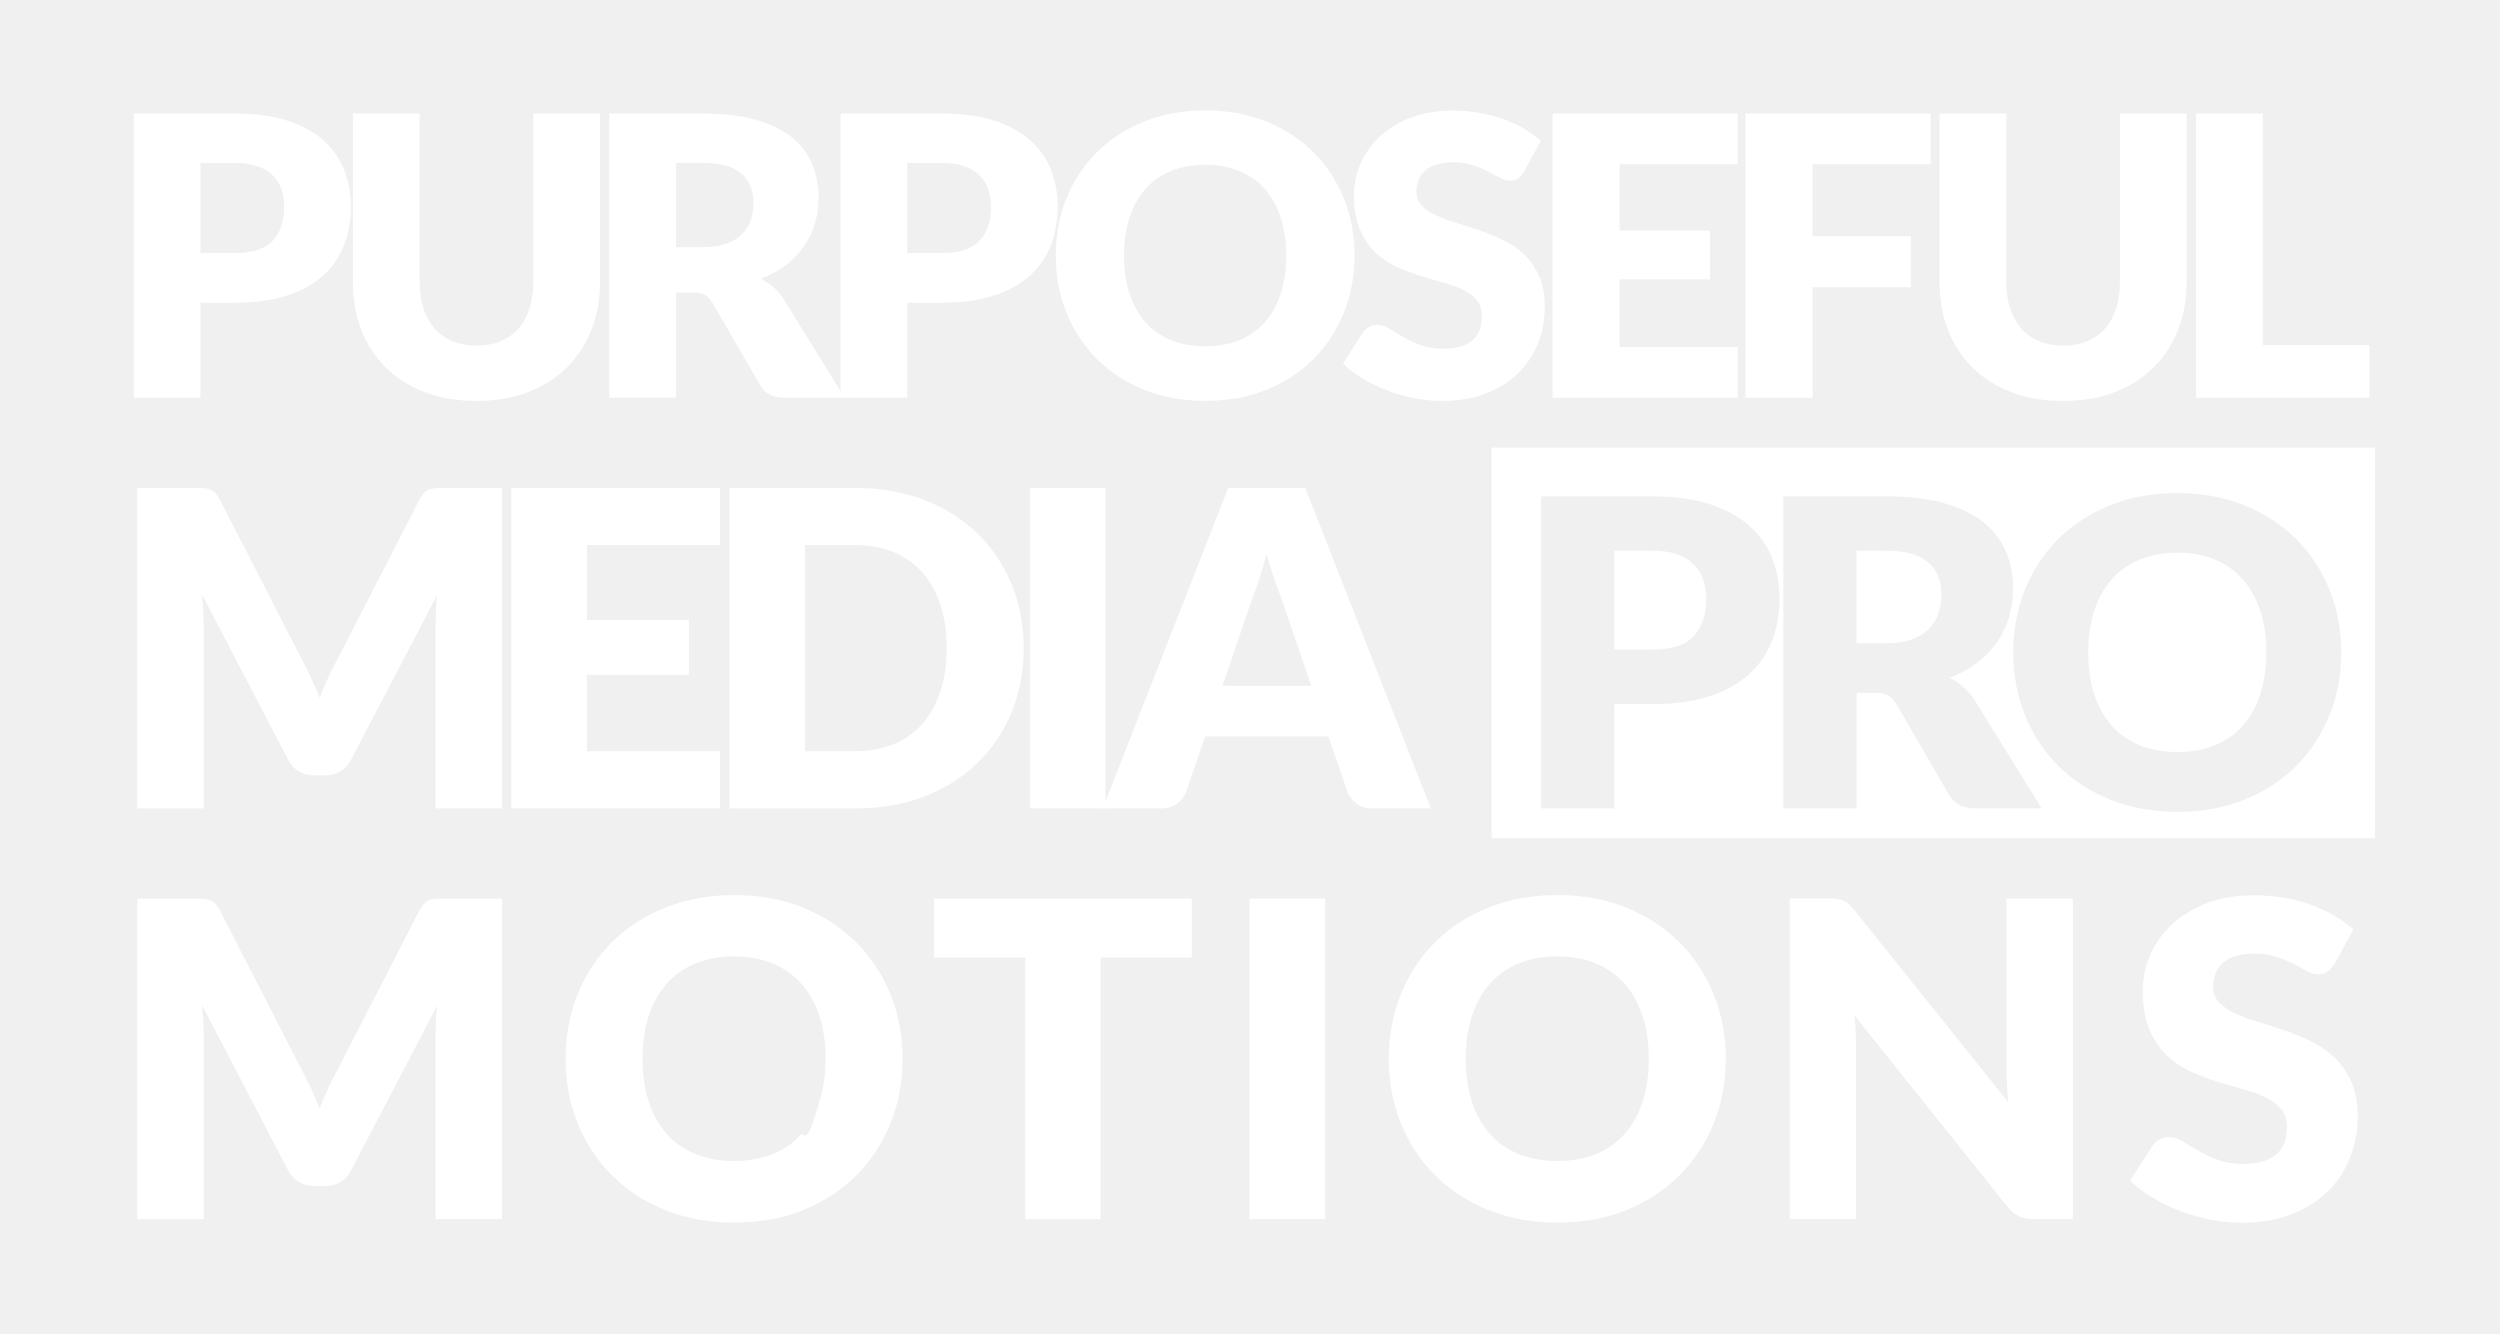
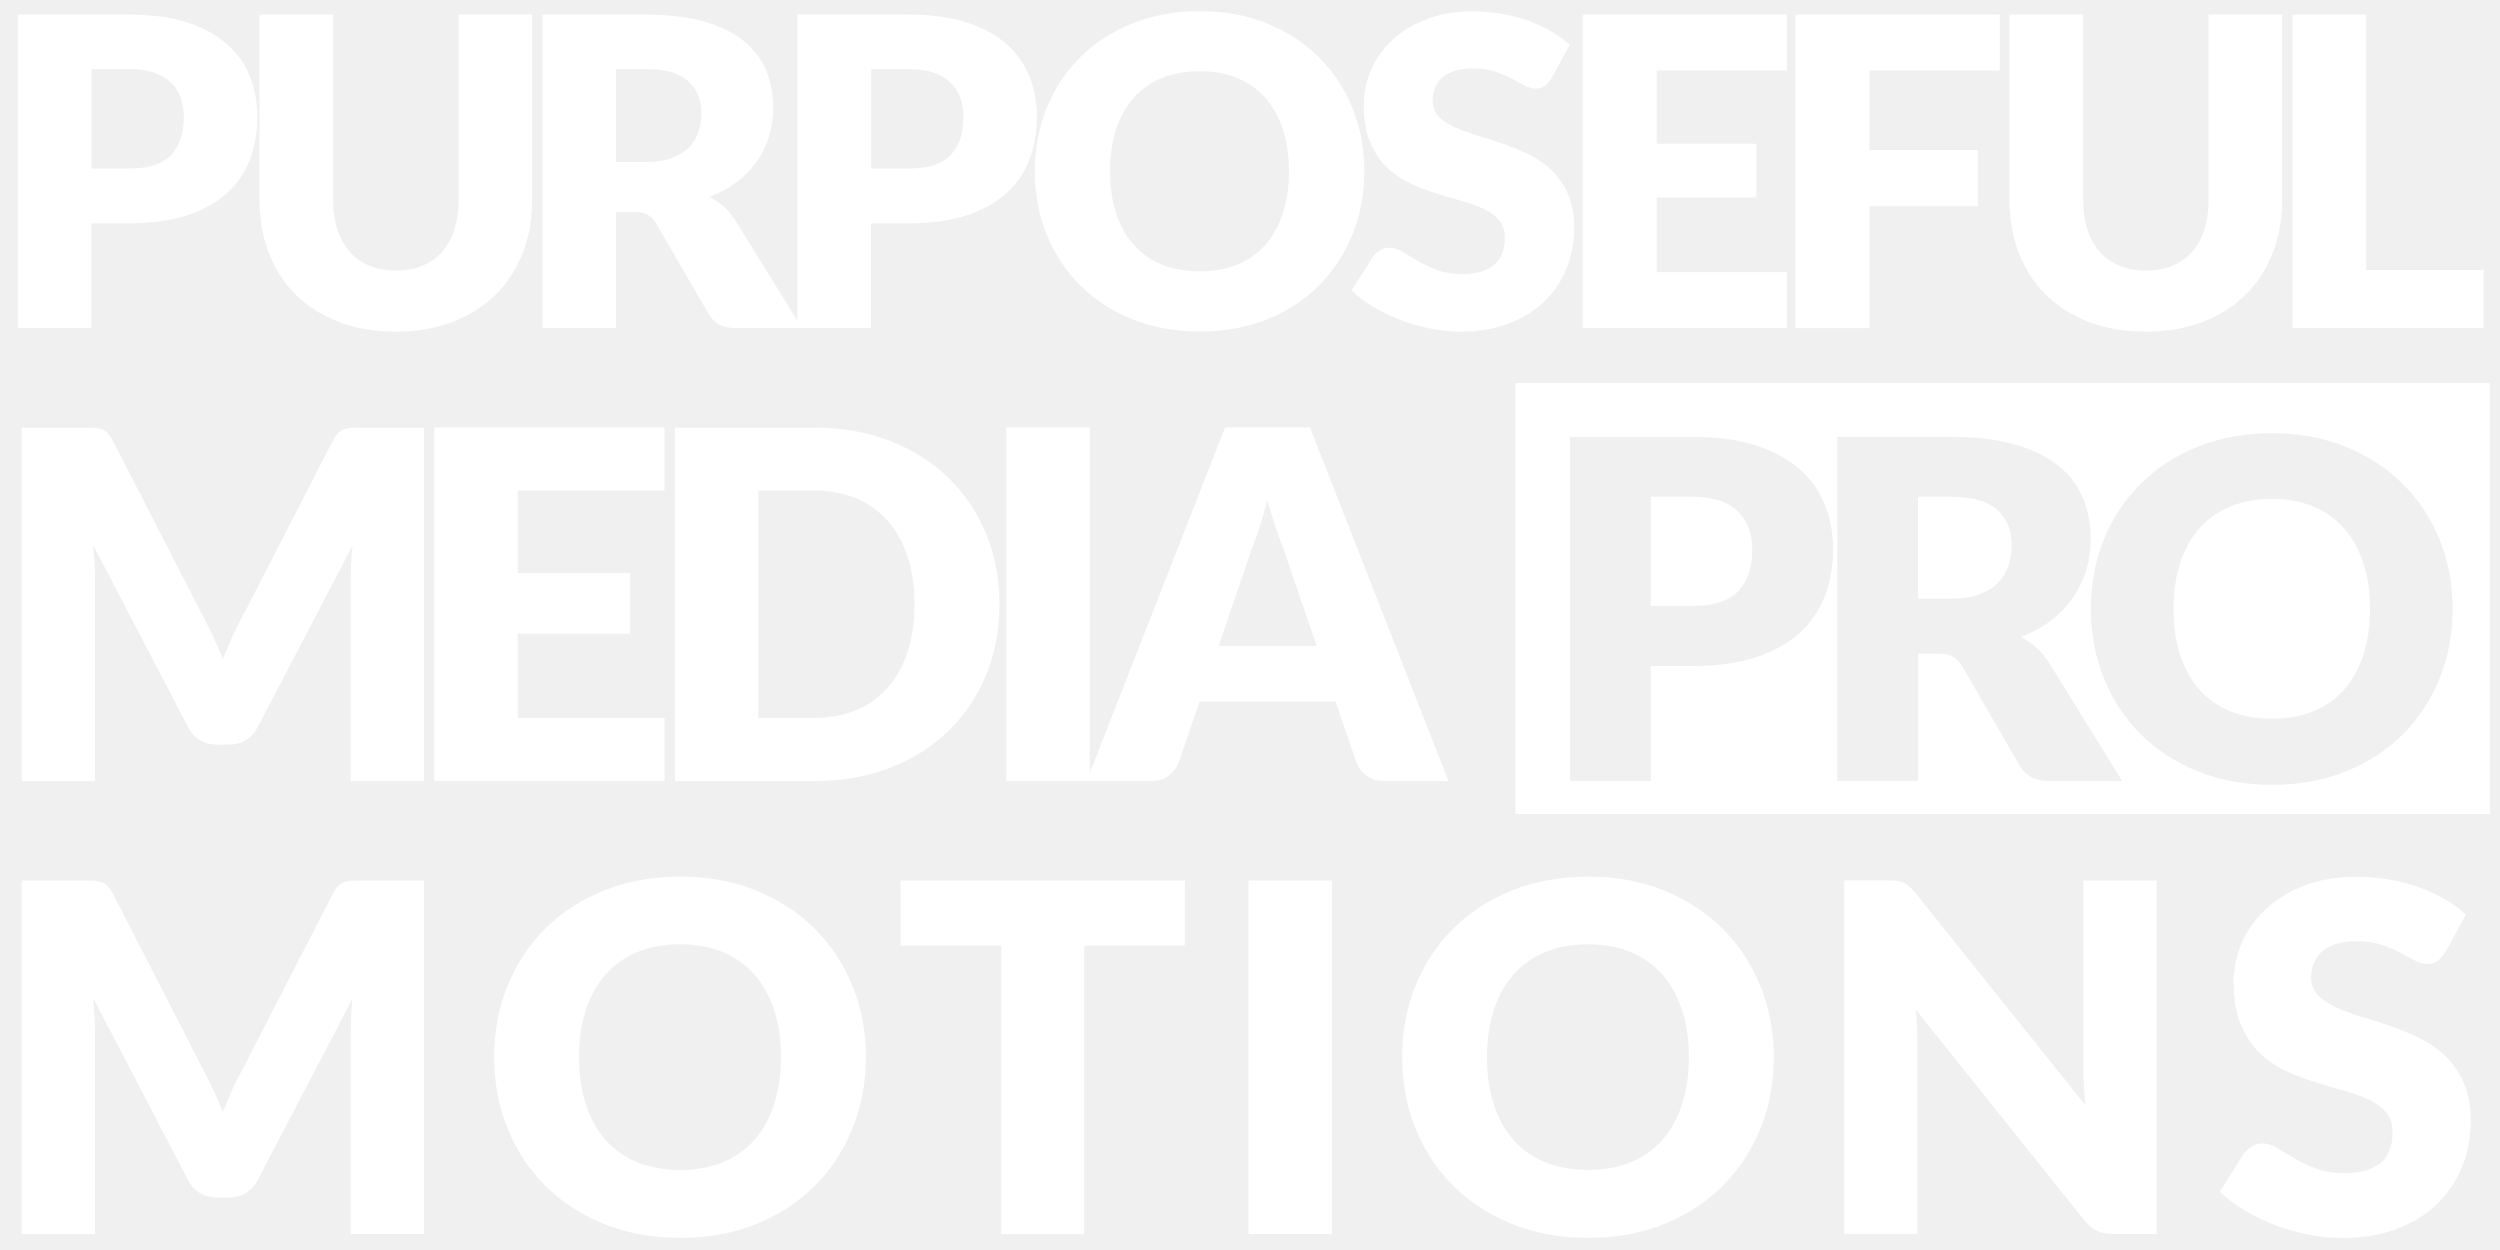
- <svg xmlns="http://www.w3.org/2000/svg" id="Submark_White" width="375" height="200" viewBox="0 0 375 200">
-   <path d="M35.28,17.03c3.04,0,5.65.36,7.83,1.07,2.18.71,3.98,1.69,5.39,2.94,1.41,1.25,2.45,2.72,3.12,4.42.67,1.7,1.01,3.53,1.01,5.5,0,2.13-.35,4.08-1.04,5.85-.69,1.78-1.75,3.3-3.17,4.56-1.42,1.27-3.22,2.26-5.4,2.97-2.18.71-4.76,1.07-7.74,1.07h-5.21v14.25h-10.01V17.03h15.22ZM35.28,37.95c2.61,0,4.48-.61,5.63-1.84,1.14-1.23,1.72-2.95,1.72-5.15,0-.98-.15-1.86-.44-2.66-.3-.8-.75-1.49-1.35-2.06-.6-.58-1.36-1.02-2.28-1.33-.92-.31-2.01-.47-3.27-.47h-5.21v13.52h5.21Z" fill="#fff" />
-   <path d="M71.46,51.85c1.34,0,2.54-.22,3.6-.66,1.06-.44,1.95-1.07,2.68-1.89.73-.82,1.29-1.82,1.67-3,.38-1.18.58-2.52.58-4.02v-25.25h10.01v25.25c0,2.61-.43,5.01-1.29,7.2-.86,2.19-2.09,4.07-3.69,5.65-1.6,1.58-3.54,2.81-5.83,3.69-2.29.88-4.87,1.32-7.73,1.32s-5.47-.44-7.76-1.32c-2.29-.88-4.23-2.11-5.83-3.69-1.6-1.58-2.82-3.46-3.67-5.65-.85-2.18-1.27-4.58-1.27-7.2v-25.25h10.01v25.22c0,1.5.19,2.84.58,4.02.39,1.18.94,2.18,1.67,3.01.73.83,1.62,1.46,2.68,1.9,1.06.44,2.25.66,3.6.66Z" fill="#fff" />
-   <path d="M126.7,59.66h-9.06c-1.68,0-2.88-.62-3.61-1.87l-7.17-12.38c-.34-.53-.71-.91-1.12-1.16-.41-.24-1.01-.37-1.78-.37h-2.55v15.77h-10.01V17.03h14.03c3.12,0,5.78.32,7.98.95,2.2.63,4,1.52,5.39,2.65s2.4,2.47,3.03,4.01c.63,1.54.95,3.22.95,5.03,0,1.39-.19,2.69-.56,3.92-.38,1.23-.93,2.37-1.66,3.41-.73,1.04-1.63,1.98-2.71,2.79-1.08.82-2.31,1.49-3.72,2.02.65.33,1.26.75,1.84,1.24.57.5,1.09,1.09,1.54,1.77l9.18,14.83ZM105.45,37.07c1.36,0,2.52-.17,3.48-.51.96-.34,1.74-.81,2.35-1.42.61-.6,1.06-1.31,1.33-2.12.28-.81.41-1.68.41-2.62,0-1.87-.62-3.34-1.85-4.39-1.23-1.05-3.14-1.58-5.73-1.58h-4.03v12.64h4.03Z" fill="#fff" />
-   <path d="M141.3,17.03c3.04,0,5.65.36,7.83,1.07,2.18.71,3.98,1.69,5.39,2.94,1.41,1.25,2.45,2.72,3.12,4.42.67,1.7,1.01,3.53,1.01,5.5,0,2.13-.35,4.08-1.04,5.85-.69,1.78-1.75,3.3-3.17,4.56-1.42,1.27-3.22,2.26-5.4,2.97-2.18.71-4.76,1.07-7.74,1.07h-5.21v14.25h-10.01V17.03h15.22ZM141.3,37.95c2.61,0,4.48-.61,5.63-1.84,1.14-1.23,1.72-2.95,1.72-5.15,0-.98-.15-1.86-.44-2.66-.3-.8-.75-1.49-1.35-2.06-.6-.58-1.36-1.02-2.28-1.33-.92-.31-2.01-.47-3.27-.47h-5.21v13.52h5.21Z" fill="#fff" />
-   <path d="M203.18,38.33c0,3.08-.54,5.95-1.61,8.6-1.08,2.65-2.59,4.96-4.54,6.92-1.95,1.96-4.31,3.5-7.06,4.61-2.75,1.11-5.81,1.67-9.16,1.67s-6.42-.56-9.18-1.67c-2.76-1.11-5.13-2.65-7.09-4.61-1.96-1.96-3.48-4.27-4.56-6.92-1.08-2.65-1.61-5.52-1.61-8.6s.54-5.95,1.61-8.6c1.08-2.65,2.6-4.95,4.56-6.91,1.96-1.95,4.33-3.48,7.09-4.59,2.76-1.11,5.82-1.67,9.18-1.67s6.41.56,9.16,1.68c2.75,1.12,5.11,2.66,7.06,4.61,1.95,1.95,3.47,4.25,4.54,6.91,1.08,2.65,1.61,5.51,1.61,8.57ZM192.93,38.33c0-2.11-.28-4-.83-5.69-.55-1.69-1.35-3.12-2.38-4.29-1.04-1.17-2.3-2.07-3.8-2.69-1.5-.62-3.21-.94-5.12-.94s-3.66.31-5.17.94c-1.51.62-2.78,1.52-3.82,2.69-1.04,1.17-1.83,2.6-2.38,4.29-.55,1.69-.83,3.58-.83,5.69s.28,4.03.83,5.72c.55,1.69,1.35,3.12,2.38,4.29,1.04,1.17,2.31,2.06,3.82,2.68,1.51.61,3.23.92,5.17.92s3.62-.31,5.12-.92c1.5-.61,2.77-1.51,3.8-2.68,1.04-1.17,1.83-2.6,2.38-4.29.55-1.69.83-3.59.83-5.72Z" fill="#fff" />
-   <path d="M228.64,25.69c-.3.47-.61.82-.93,1.05s-.75.35-1.26.35c-.45,0-.94-.14-1.47-.42-.52-.28-1.12-.6-1.78-.95-.66-.35-1.42-.67-2.27-.95-.85-.28-1.82-.42-2.9-.42-1.88,0-3.27.4-4.19,1.19-.92.79-1.38,1.86-1.38,3.2,0,.86.28,1.57.83,2.14.55.57,1.28,1.05,2.18,1.46.9.41,1.92.79,3.08,1.13,1.15.34,2.33.72,3.54,1.14,1.2.42,2.38.91,3.54,1.48,1.15.57,2.18,1.29,3.08,2.17.9.88,1.62,1.95,2.18,3.2.55,1.26.83,2.77.83,4.55,0,1.97-.35,3.81-1.04,5.53-.69,1.72-1.69,3.21-3.01,4.49-1.31,1.28-2.93,2.28-4.86,3.01-1.92.73-4.11,1.1-6.56,1.1-1.34,0-2.71-.14-4.1-.41s-2.74-.66-4.04-1.16c-1.3-.5-2.53-1.09-3.67-1.77-1.15-.68-2.14-1.44-2.99-2.28l2.96-4.62c.24-.33.55-.61.93-.83.38-.22.8-.34,1.26-.34.59,0,1.19.19,1.79.56.6.37,1.28.78,2.04,1.23.76.45,1.63.86,2.62,1.23.99.37,2.15.56,3.49.56,1.82,0,3.23-.4,4.23-1.19s1.51-2.04,1.51-3.76c0-1-.28-1.8-.83-2.43-.55-.62-1.28-1.14-2.18-1.55-.9-.41-1.92-.77-3.06-1.08-1.14-.31-2.32-.66-3.52-1.04-1.2-.38-2.38-.85-3.52-1.4-1.15-.56-2.17-1.29-3.06-2.19-.9-.91-1.62-2.04-2.18-3.39-.55-1.36-.83-3.03-.83-5.02,0-1.6.33-3.16.98-4.68s1.61-2.88,2.87-4.07c1.26-1.19,2.81-2.14,4.65-2.85,1.84-.71,3.94-1.07,6.31-1.07,1.32,0,2.61.1,3.86.31,1.25.21,2.44.51,3.57.91,1.12.4,2.18.88,3.15,1.43.98.56,1.85,1.19,2.62,1.89l-2.49,4.59Z" fill="#fff" />
-   <path d="M242.94,24.64v9.95h13.56v7.31h-13.56v10.15h17.71v7.61h-27.77V17.03h27.77v7.61h-17.71Z" fill="#fff" />
-   <path d="M271.89,24.64v10.8h14.74v7.64h-14.74v16.59h-10.07V17.03h27.77v7.61h-17.71Z" fill="#fff" />
-   <path d="M309.46,51.85c1.34,0,2.54-.22,3.6-.66,1.06-.44,1.95-1.07,2.68-1.89.73-.82,1.29-1.82,1.67-3,.38-1.18.58-2.52.58-4.02v-25.25h10.01v25.25c0,2.61-.43,5.01-1.29,7.2-.86,2.19-2.09,4.07-3.69,5.65-1.6,1.58-3.54,2.81-5.83,3.69-2.29.88-4.87,1.32-7.73,1.32s-5.47-.44-7.76-1.32c-2.29-.88-4.23-2.11-5.83-3.69-1.6-1.58-2.82-3.46-3.67-5.65-.85-2.18-1.27-4.58-1.27-7.2v-25.25h10.01v25.22c0,1.5.19,2.84.58,4.02.39,1.18.94,2.18,1.67,3.01.73.83,1.62,1.46,2.68,1.9,1.06.44,2.25.66,3.6.66Z" fill="#fff" />
-   <path d="M355.41,51.76v7.9h-26V17.03h10.01v34.73h15.99Z" fill="#fff" />
-   <path d="M75.29,73.18v48.08h-9.95v-27.65c0-.64.02-1.33.05-2.08.03-.75.09-1.51.18-2.28l-12.92,24.72c-.4.77-.94,1.35-1.62,1.75-.68.4-1.45.59-2.32.59h-1.54c-.87,0-1.64-.2-2.32-.59-.68-.4-1.22-.98-1.62-1.75l-12.92-24.78c.07.79.12,1.57.17,2.33.04.76.07,1.46.07,2.1v27.65h-9.95v-48.08h8.61c.49,0,.92.01,1.29.03.37.02.7.09.99.2.29.11.55.28.78.51.23.23.46.56.68.97l12.52,24.39c.45.84.87,1.71,1.29,2.61.41.9.81,1.83,1.19,2.77.38-.97.77-1.91,1.19-2.84.41-.92.85-1.8,1.32-2.64l12.49-24.29c.22-.42.45-.74.68-.97.23-.23.5-.4.78-.51.29-.11.62-.18.99-.2.37-.02.8-.03,1.29-.03h8.61Z" fill="#fff" />
-   <path d="M88.04,81.76v11.22h15.29v8.25h-15.29v11.45h19.97v8.58h-31.32v-48.08h31.32v8.58h-19.97Z" fill="#fff" />
-   <path d="M153.56,97.21c0,3.48-.61,6.68-1.82,9.62-1.21,2.94-2.92,5.48-5.13,7.62-2.2,2.15-4.86,3.82-7.96,5.02s-6.55,1.8-10.33,1.8h-18.9v-48.08h18.9c3.78,0,7.23.61,10.33,1.81,3.11,1.21,5.76,2.88,7.96,5.02,2.2,2.13,3.91,4.67,5.13,7.61,1.21,2.94,1.82,6.13,1.82,9.59ZM142,97.21c0-2.38-.31-4.52-.93-6.44-.62-1.91-1.52-3.54-2.69-4.87-1.17-1.33-2.6-2.35-4.29-3.07-1.69-.71-3.62-1.07-5.78-1.07h-7.55v30.92h7.55c2.16,0,4.08-.36,5.78-1.07,1.69-.71,3.12-1.74,4.29-3.07,1.17-1.33,2.06-2.95,2.69-4.87.62-1.91.93-4.07.93-6.47Z" fill="#fff" />
-   <path d="M165.84,121.26h-11.35v-48.08h11.35v48.08Z" fill="#fff" />
-   <path d="M214.63,121.26h-8.75c-.98,0-1.77-.23-2.37-.68-.6-.45-1.06-1.03-1.37-1.73l-2.87-8.38h-18.5l-2.87,8.38c-.25.62-.68,1.17-1.32,1.67-.63.5-1.42.74-2.35.74h-8.82l18.83-48.08h11.55l18.83,48.08ZM196.7,102.88l-4.51-13.17c-.33-.84-.69-1.82-1.07-2.95-.38-1.13-.76-2.36-1.14-3.68-.33,1.34-.69,2.59-1.07,3.73-.38,1.14-.73,2.13-1.07,2.97l-4.47,13.1h13.32Z" fill="#fff" />
-   <path d="M253.96,84.57c-.66-.63-1.5-1.12-2.5-1.46-1.01-.34-2.2-.51-3.59-.51h-5.72v14.84h5.72c2.86,0,4.92-.67,6.18-2.02,1.26-1.35,1.89-3.23,1.89-5.65,0-1.07-.16-2.04-.49-2.92-.32-.88-.82-1.63-1.48-2.26Z" fill="#fff" />
-   <path d="M289.19,84.33c-1.35-1.16-3.45-1.73-6.29-1.73h-4.42v13.88h4.42c1.5,0,2.77-.19,3.82-.56,1.05-.37,1.91-.89,2.58-1.56.67-.66,1.16-1.44,1.46-2.33.3-.89.46-1.85.46-2.88,0-2.06-.68-3.66-2.03-4.82Z" fill="#fff" />
-   <path d="M336.42,86.9c-1.14-1.29-2.53-2.27-4.18-2.96s-3.52-1.03-5.62-1.03-4.01.34-5.67,1.03c-1.66.69-3.06,1.67-4.19,2.96-1.14,1.28-2.01,2.85-2.62,4.71-.61,1.85-.91,3.93-.91,6.25s.3,4.43.91,6.28c.61,1.85,1.48,3.42,2.62,4.71,1.14,1.29,2.54,2.26,4.19,2.94,1.66.67,3.55,1.01,5.67,1.01s3.98-.34,5.62-1.01c1.65-.67,3.04-1.65,4.18-2.94,1.14-1.29,2.01-2.85,2.62-4.71.61-1.85.91-3.94.91-6.28s-.3-4.39-.91-6.25c-.61-1.85-1.48-3.42-2.62-4.71Z" fill="#fff" />
-   <path d="M223.74,67.14v58.6h132.52v-58.6h-132.52ZM265.78,96.18c-.76,1.95-1.92,3.62-3.48,5.01-1.56,1.39-3.54,2.48-5.93,3.26-2.39.78-5.23,1.17-8.5,1.17h-5.72v15.64h-10.99v-46.8h16.71c3.34,0,6.2.39,8.6,1.17,2.39.78,4.37,1.86,5.92,3.23,1.55,1.37,2.69,2.99,3.43,4.85.74,1.86,1.11,3.88,1.11,6.04,0,2.33-.38,4.48-1.14,6.42ZM296.3,121.26c-1.84,0-3.16-.69-3.97-2.06l-7.87-13.59c-.37-.58-.78-1-1.23-1.27s-1.1-.4-1.95-.4h-2.79v17.31h-10.99v-46.8h15.41c3.42,0,6.34.35,8.76,1.04,2.42.7,4.39,1.67,5.92,2.91,1.53,1.24,2.64,2.71,3.33,4.4.69,1.69,1.04,3.53,1.04,5.53,0,1.52-.21,2.96-.62,4.3-.41,1.35-1.02,2.6-1.82,3.74s-1.79,2.17-2.97,3.07c-1.18.9-2.54,1.64-4.08,2.22.71.36,1.39.82,2.01,1.37s1.19,1.19,1.69,1.94l10.08,16.29h-9.95ZM349.42,107.29c-1.18,2.91-2.84,5.44-4.99,7.6s-4.73,3.84-7.75,5.06-6.38,1.83-10.06,1.83-7.04-.61-10.08-1.83c-3.03-1.22-5.63-2.91-7.78-5.06-2.16-2.15-3.82-4.68-5-7.6-1.18-2.91-1.77-6.06-1.77-9.44s.59-6.53,1.77-9.44c1.18-2.91,2.85-5.44,5-7.58,2.16-2.14,4.75-3.82,7.78-5.04,3.03-1.22,6.39-1.83,10.08-1.83s7.04.62,10.06,1.85,5.61,2.92,7.75,5.06c2.15,2.14,3.81,4.67,4.99,7.58,1.18,2.91,1.77,6.05,1.77,9.41s-.59,6.53-1.77,9.44Z" fill="#fff" />
-   <path d="M75.29,134.78v48.08h-9.95v-27.65c0-.64.02-1.33.05-2.08.03-.75.09-1.51.18-2.28l-12.92,24.72c-.4.77-.94,1.35-1.62,1.75-.68.4-1.45.59-2.32.59h-1.54c-.87,0-1.64-.2-2.32-.59-.68-.4-1.22-.98-1.62-1.75l-12.92-24.78c.07.79.12,1.57.17,2.33.04.76.07,1.46.07,2.1v27.65h-9.95v-48.08h8.61c.49,0,.92.01,1.29.03.37.02.7.09.99.2.29.11.55.28.78.51.23.23.46.56.68.97l12.52,24.39c.45.84.87,1.71,1.29,2.61.41.9.81,1.83,1.19,2.77.38-.97.77-1.91,1.19-2.84.41-.92.85-1.8,1.32-2.64l12.49-24.29c.22-.42.45-.74.68-.97.23-.23.5-.4.78-.51.29-.11.62-.18.99-.2.37-.02.8-.03,1.29-.03h8.61Z" fill="#fff" />
-   <path d="M135.39,158.81c0,3.48-.61,6.71-1.82,9.7-1.21,2.99-2.92,5.59-5.13,7.8-2.2,2.21-4.86,3.94-7.96,5.2s-6.55,1.88-10.33,1.88-7.23-.63-10.35-1.88c-3.12-1.25-5.78-2.99-8-5.2-2.22-2.21-3.93-4.81-5.14-7.8-1.21-2.99-1.82-6.23-1.82-9.7s.61-6.71,1.82-9.7c1.21-2.99,2.93-5.59,5.14-7.79,2.21-2.2,4.88-3.93,8-5.18,3.12-1.25,6.57-1.88,10.35-1.88s7.23.63,10.33,1.9,5.76,3,7.96,5.2c2.2,2.2,3.91,4.8,5.13,7.79,1.21,2.99,1.82,6.22,1.82,9.67ZM123.84,158.81c0-2.38-.31-4.52-.94-6.42-.62-1.9-1.52-3.51-2.69-4.83-1.17-1.32-2.6-2.33-4.29-3.04-1.69-.7-3.62-1.06-5.78-1.06s-4.12.35-5.83,1.06c-1.7.7-3.14,1.72-4.31,3.04-1.17,1.32-2.06,2.93-2.69,4.83-.62,1.9-.93,4.04-.93,6.42s.31,4.55.93,6.45c.62,1.9,1.52,3.51,2.69,4.83,1.17,1.32,2.6,2.33,4.31,3.02s3.64,1.04,5.83,1.04,4.08-.35,5.78-1.04c1.69-.69,3.12-1.7,4.29-3.02,1.17,1.32,2.06-2.93,2.69-4.83.62-1.9.94-4.05.94-6.45Z" fill="#fff" />
-   <path d="M178.77,143.63h-13.69v39.24h-11.29v-39.24h-13.69v-8.84h38.67v8.84Z" fill="#fff" />
-   <path d="M198.77,182.86h-11.35v-48.08h11.35v48.08Z" fill="#fff" />
-   <path d="M258.87,158.81c0,3.48-.61,6.71-1.82,9.7-1.21,2.99-2.92,5.59-5.13,7.8-2.2,2.21-4.86,3.94-7.96,5.2s-6.55,1.88-10.33,1.88-7.23-.63-10.35-1.88c-3.12-1.25-5.78-2.99-8-5.2-2.22-2.21-3.93-4.81-5.14-7.8-1.21-2.99-1.82-6.23-1.82-9.7s.61-6.71,1.82-9.7c1.21-2.99,2.93-5.59,5.14-7.79,2.21-2.2,4.88-3.93,8-5.18,3.12-1.25,6.57-1.88,10.35-1.88s7.23.63,10.33,1.9,5.76,3,7.96,5.2c2.2,2.2,3.91,4.8,5.13,7.79,1.21,2.99,1.82,6.22,1.82,9.67ZM247.32,158.81c0-2.38-.31-4.52-.94-6.42-.62-1.9-1.52-3.51-2.69-4.83-1.17-1.32-2.6-2.33-4.29-3.04-1.69-.7-3.62-1.06-5.78-1.06s-4.12.35-5.83,1.06c-1.7.7-3.14,1.72-4.31,3.04-1.17,1.32-2.06,2.93-2.69,4.83-.62,1.9-.93,4.04-.93,6.42s.31,4.55.93,6.45c.62,1.9,1.52,3.51,2.69,4.83,1.17,1.32,2.6,2.33,4.31,3.02s3.64,1.04,5.83,1.04,4.08-.35,5.78-1.04c1.69-.69,3.12-1.7,4.29-3.02,1.17-1.32,2.06-2.93,2.69-4.83.62-1.9.94-4.05.94-6.45Z" fill="#fff" />
-   <path d="M310.93,134.78v48.08h-5.88c-.87,0-1.6-.14-2.19-.41-.59-.27-1.17-.75-1.75-1.44l-22.94-28.68c.09.86.15,1.69.18,2.49.03.8.05,1.56.05,2.26v25.77h-9.95v-48.08h5.94c.49,0,.9.02,1.24.07.33.04.63.13.9.25.27.12.52.29.77.51.24.22.52.52.83.89l23.14,28.88c-.11-.92-.19-1.82-.23-2.69-.04-.87-.07-1.69-.07-2.46v-25.44h9.95Z" fill="#fff" />
-   <path d="M350.17,144.55c-.33.53-.68.92-1.05,1.19-.37.26-.84.4-1.42.4-.51,0-1.06-.16-1.65-.48-.59-.32-1.26-.68-2-1.07-.75-.4-1.6-.75-2.55-1.07-.96-.32-2.05-.48-3.27-.48-2.11,0-3.69.45-4.72,1.34s-1.55,2.1-1.55,3.61c0,.97.31,1.77.94,2.41.62.64,1.44,1.19,2.45,1.65,1.01.46,2.17.89,3.47,1.27s2.63.81,3.99,1.29c1.36.47,2.69,1.03,3.99,1.67,1.3.64,2.46,1.45,3.47,2.44,1.01.99,1.83,2.19,2.45,3.61.62,1.42.94,3.13.94,5.13,0,2.22-.39,4.3-1.17,6.24-.78,1.94-1.91,3.62-3.39,5.07-1.48,1.44-3.31,2.57-5.48,3.4s-4.64,1.24-7.4,1.24c-1.51,0-3.06-.15-4.62-.46-1.57-.31-3.09-.74-4.56-1.3s-2.85-1.23-4.14-2c-1.29-.77-2.42-1.63-3.37-2.57l3.34-5.21c.27-.37.62-.69,1.05-.94s.91-.38,1.42-.38c.67,0,1.34.21,2.02.63.68.42,1.45.88,2.3,1.39.86.51,1.84.97,2.96,1.39,1.11.42,2.43.63,3.94.63,2.05,0,3.64-.45,4.77-1.34,1.14-.89,1.7-2.3,1.7-4.24,0-1.12-.31-2.03-.93-2.74-.62-.7-1.44-1.29-2.45-1.75-1.01-.46-2.17-.87-3.46-1.22-1.29-.35-2.62-.74-3.97-1.17-1.36-.43-2.68-.96-3.97-1.58-1.29-.63-2.44-1.45-3.46-2.48-1.01-1.02-1.83-2.3-2.45-3.83-.62-1.53-.93-3.42-.93-5.66,0-1.8.37-3.56,1.1-5.28.73-1.72,1.81-3.24,3.24-4.59,1.42-1.34,3.17-2.41,5.24-3.22s4.44-1.2,7.11-1.2c1.49,0,2.94.12,4.36.35,1.41.23,2.75.57,4.02,1.02,1.27.45,2.45.99,3.56,1.62s2.09,1.34,2.96,2.13l-2.8,5.18Z" fill="#fff" />
+ <svg xmlns="http://www.w3.org/2000/svg" id="Submark_White" width="340" height="170" viewBox="0 0 340 170">
+   <path d="M17.65,1.99c3.04,0,5.65.36,7.83,1.07,2.18.71,3.98,1.69,5.39,2.94,1.41,1.25,2.45,2.72,3.12,4.42.67,1.7,1.01,3.53,1.01,5.5,0,2.13-.35,4.08-1.04,5.85-.69,1.78-1.75,3.3-3.17,4.56-1.42,1.27-3.22,2.26-5.4,2.97-2.18.71-4.76,1.07-7.74,1.07h-5.21v14.25H2.43V1.99h15.22ZM17.65,22.91c2.61,0,4.48-.61,5.63-1.84,1.14-1.23,1.72-2.95,1.72-5.15,0-.98-.15-1.86-.44-2.66-.3-.8-.75-1.49-1.35-2.06-.6-.58-1.36-1.02-2.28-1.33-.92-.31-2.01-.47-3.27-.47h-5.21v13.52h5.21Z" fill="#fff" />
+   <path d="M53.83,36.81c1.34,0,2.54-.22,3.6-.66,1.06-.44,1.95-1.07,2.68-1.89.73-.82,1.29-1.82,1.67-3,.38-1.18.58-2.52.58-4.02V1.99h10.01v25.25c0,2.61-.43,5.01-1.29,7.2-.86,2.19-2.09,4.07-3.69,5.65-1.6,1.58-3.54,2.81-5.83,3.69-2.29.88-4.87,1.32-7.73,1.32s-5.47-.44-7.76-1.32c-2.29-.88-4.23-2.11-5.83-3.69-1.6-1.58-2.82-3.46-3.67-5.65-.85-2.18-1.27-4.58-1.27-7.2V1.99h10.01v25.22c0,1.5.19,2.84.58,4.02.39,1.18.94,2.18,1.67,3.01.73.83,1.62,1.46,2.68,1.9,1.06.44,2.25.66,3.6.66Z" fill="#fff" />
+   <path d="M109.07,44.62h-9.06c-1.68,0-2.88-.62-3.61-1.87l-7.17-12.38c-.34-.53-.71-.91-1.12-1.16-.41-.24-1.01-.37-1.78-.37h-2.55v15.77h-10.01V1.99h14.03c3.12,0,5.78.32,7.98.95,2.2.63,4,1.52,5.39,2.65s2.4,2.47,3.03,4.01c.63,1.54.95,3.22.95,5.03,0,1.39-.19,2.69-.56,3.92-.38,1.23-.93,2.37-1.66,3.41-.73,1.04-1.63,1.98-2.71,2.79-1.08.82-2.31,1.49-3.72,2.02.65.33,1.26.75,1.84,1.24.57.5,1.09,1.09,1.54,1.77l9.18,14.83ZM87.81,22.03c1.36,0,2.52-.17,3.48-.51.96-.34,1.74-.81,2.35-1.42.61-.6,1.06-1.31,1.33-2.12.28-.81.41-1.68.41-2.62,0-1.87-.62-3.34-1.85-4.39-1.23-1.05-3.14-1.58-5.73-1.58h-4.03v12.64h4.03Z" fill="#fff" />
+   <path d="M123.67,1.99c3.04,0,5.65.36,7.83,1.07,2.18.71,3.98,1.69,5.39,2.94,1.41,1.25,2.45,2.72,3.12,4.42.67,1.7,1.01,3.53,1.01,5.5,0,2.13-.35,4.08-1.04,5.85-.69,1.78-1.75,3.3-3.17,4.56-1.42,1.27-3.22,2.26-5.4,2.97-2.18.71-4.76,1.07-7.74,1.07h-5.21v14.25h-10.01V1.99h15.22ZM123.67,22.91c2.61,0,4.48-.61,5.63-1.84,1.14-1.23,1.72-2.95,1.72-5.15,0-.98-.15-1.86-.44-2.66-.3-.8-.75-1.49-1.35-2.06-.6-.58-1.36-1.02-2.28-1.33-.92-.31-2.01-.47-3.27-.47h-5.21v13.52h5.21Z" fill="#fff" />
+   <path d="M185.55,23.29c0,3.08-.54,5.95-1.61,8.6-1.08,2.65-2.59,4.96-4.54,6.92-1.95,1.96-4.31,3.5-7.06,4.61-2.75,1.11-5.81,1.67-9.16,1.67s-6.42-.56-9.18-1.67c-2.76-1.11-5.13-2.65-7.09-4.61-1.96-1.96-3.48-4.27-4.56-6.92-1.08-2.65-1.61-5.52-1.61-8.6s.54-5.95,1.61-8.6c1.08-2.65,2.6-4.95,4.56-6.91,1.96-1.95,4.33-3.48,7.09-4.59,2.76-1.11,5.82-1.67,9.18-1.67s6.41.56,9.16,1.68c2.75,1.12,5.11,2.66,7.06,4.61,1.95,1.95,3.47,4.25,4.54,6.91,1.08,2.65,1.61,5.51,1.61,8.57ZM175.3,23.29c0-2.11-.28-4-.83-5.69-.55-1.69-1.35-3.12-2.38-4.29-1.04-1.17-2.3-2.07-3.8-2.69-1.5-.62-3.21-.94-5.12-.94s-3.66.31-5.17.94c-1.51.62-2.78,1.52-3.82,2.69-1.04,1.17-1.83,2.6-2.38,4.29-.55,1.69-.83,3.58-.83,5.69s.28,4.03.83,5.72c.55,1.69,1.35,3.12,2.38,4.29,1.04,1.17,2.31,2.06,3.82,2.68,1.51.61,3.23.92,5.17.92s3.62-.31,5.12-.92c1.5-.61,2.77-1.51,3.8-2.68,1.04-1.17,1.83-2.6,2.38-4.29.55-1.69.83-3.59.83-5.72Z" fill="#fff" />
+   <path d="M211.01,10.65c-.3.47-.61.82-.93,1.05s-.75.35-1.26.35c-.45,0-.94-.14-1.47-.42-.52-.28-1.12-.6-1.78-.95-.66-.35-1.42-.67-2.27-.95-.85-.28-1.82-.42-2.9-.42-1.88,0-3.27.4-4.19,1.19-.92.79-1.38,1.86-1.38,3.2,0,.86.28,1.57.83,2.14.55.57,1.28,1.05,2.18,1.46.9.41,1.92.79,3.08,1.13,1.15.34,2.33.72,3.54,1.14,1.2.42,2.38.91,3.54,1.48,1.15.57,2.18,1.29,3.08,2.17.9.88,1.62,1.95,2.18,3.2.55,1.26.83,2.77.83,4.55,0,1.97-.35,3.81-1.04,5.53-.69,1.72-1.69,3.21-3.01,4.49-1.31,1.28-2.93,2.28-4.86,3.01-1.92.73-4.11,1.1-6.56,1.1-1.34,0-2.71-.14-4.1-.41s-2.74-.66-4.04-1.16c-1.3-.5-2.53-1.09-3.67-1.77-1.15-.68-2.14-1.44-2.99-2.28l2.96-4.62c.24-.33.55-.61.93-.83.38-.22.8-.34,1.26-.34.59,0,1.19.19,1.79.56.6.37,1.28.78,2.04,1.23.76.45,1.63.86,2.62,1.23.99.37,2.15.56,3.49.56,1.82,0,3.23-.4,4.23-1.19s1.51-2.04,1.51-3.76c0-1-.28-1.8-.83-2.43-.55-.62-1.28-1.14-2.18-1.55-.9-.41-1.92-.77-3.06-1.08-1.14-.31-2.32-.66-3.52-1.04-1.2-.38-2.38-.85-3.52-1.4-1.15-.56-2.17-1.29-3.06-2.19-.9-.91-1.62-2.04-2.18-3.39-.55-1.36-.83-3.03-.83-5.02,0-1.6.33-3.16.98-4.68s1.61-2.88,2.87-4.07c1.26-1.19,2.81-2.14,4.65-2.85,1.84-.71,3.94-1.07,6.31-1.07,1.32,0,2.61.1,3.86.31,1.25.21,2.44.51,3.57.91,1.12.4,2.18.88,3.15,1.43.98.56,1.85,1.19,2.62,1.89l-2.49,4.59Z" fill="#fff" />
+   <path d="M225.31,9.6v9.95h13.56v7.31h-13.56v10.15h17.71v7.61h-27.77V1.99h27.77v7.61h-17.71Z" fill="#fff" />
+   <path d="M254.26,9.6v10.8h14.74v7.64h-14.74v16.59h-10.07V1.99h27.77v7.61h-17.71Z" fill="#fff" />
+   <path d="M291.83,36.81c1.34,0,2.54-.22,3.6-.66,1.06-.44,1.95-1.07,2.68-1.89.73-.82,1.29-1.82,1.67-3,.38-1.18.58-2.52.58-4.02V1.99h10.01v25.25c0,2.61-.43,5.01-1.29,7.2-.86,2.19-2.09,4.07-3.69,5.65-1.6,1.58-3.54,2.81-5.83,3.69-2.29.88-4.87,1.32-7.73,1.32s-5.47-.44-7.76-1.32c-2.29-.88-4.23-2.11-5.83-3.69-1.6-1.58-2.82-3.46-3.67-5.65-.85-2.18-1.27-4.58-1.27-7.2V1.99h10.01v25.22c0,1.5.19,2.84.58,4.02.39,1.18.94,2.18,1.67,3.01.73.83,1.62,1.46,2.68,1.9,1.06.44,2.25.66,3.6.66Z" fill="#fff" />
+   <path d="M337.78,36.72v7.9h-26V1.99h10.01v34.73h15.99Z" fill="#fff" />
+   <path d="M57.66,58.14v48.08h-9.95v-27.65c0-.64.02-1.33.05-2.08.03-.75.09-1.51.18-2.28l-12.92,24.72c-.4.77-.94,1.35-1.62,1.75-.68.4-1.45.59-2.32.59h-1.54c-.87,0-1.64-.2-2.32-.59-.68-.4-1.22-.98-1.62-1.75l-12.92-24.78c.07.79.12,1.57.17,2.33.04.76.07,1.46.07,2.1v27.65H2.96v-48.08h8.61c.49,0,.92.01,1.29.03.37.02.7.09.99.2.29.11.55.28.78.51.23.23.46.56.68.97l12.52,24.39c.45.84.87,1.71,1.29,2.61.41.9.81,1.83,1.19,2.77.38-.97.77-1.91,1.19-2.84.41-.92.85-1.8,1.32-2.64l12.49-24.29c.22-.42.45-.74.68-.97.23-.23.5-.4.78-.51.29-.11.62-.18.99-.2.37-.02.8-.03,1.29-.03h8.61Z" fill="#fff" />
+   <path d="M70.41,66.72v11.22h15.29v8.25h-15.29v11.45h19.97v8.58h-31.32v-48.08h31.32v8.58h-19.97Z" fill="#fff" />
+   <path d="M135.93,82.17c0,3.48-.61,6.68-1.82,9.62-1.21,2.94-2.92,5.48-5.13,7.62-2.2,2.15-4.86,3.82-7.96,5.02s-6.55,1.8-10.33,1.8h-18.9v-48.08h18.9c3.78,0,7.23.61,10.33,1.81,3.11,1.21,5.76,2.88,7.96,5.02,2.2,2.13,3.91,4.67,5.13,7.61,1.21,2.94,1.82,6.13,1.82,9.59ZM124.37,82.17c0-2.38-.31-4.52-.93-6.44-.62-1.91-1.52-3.54-2.69-4.87-1.17-1.33-2.6-2.35-4.29-3.07-1.69-.71-3.62-1.07-5.78-1.07h-7.55v30.92h7.55c2.16,0,4.08-.36,5.78-1.07,1.69-.71,3.12-1.74,4.29-3.07,1.17-1.33,2.06-2.95,2.69-4.87.62-1.91.93-4.07.93-6.47Z" fill="#fff" />
+   <path d="M148.21,106.22h-11.35v-48.08h11.35v48.08Z" fill="#fff" />
+   <path d="M197,106.22h-8.75c-.98,0-1.77-.23-2.37-.68-.6-.45-1.06-1.03-1.37-1.73l-2.87-8.38h-18.5l-2.87,8.38c-.25.62-.68,1.17-1.32,1.67-.63.5-1.42.74-2.35.74h-8.82l18.83-48.08h11.55l18.83,48.08ZM179.07,87.84l-4.51-13.17c-.33-.84-.69-1.82-1.07-2.95-.38-1.13-.76-2.36-1.14-3.68-.33,1.34-.69,2.59-1.07,3.73-.38,1.14-.73,2.13-1.07,2.97l-4.47,13.1h13.32Z" fill="#fff" />
+   <path d="M236.33,69.53c-.66-.63-1.5-1.12-2.5-1.46-1.01-.34-2.2-.51-3.59-.51h-5.72v14.84h5.72c2.86,0,4.92-.67,6.18-2.02,1.26-1.35,1.89-3.23,1.89-5.65,0-1.07-.16-2.04-.49-2.92-.32-.88-.82-1.63-1.48-2.26Z" fill="#fff" />
+   <path d="M271.56,69.28c-1.35-1.16-3.45-1.73-6.29-1.73h-4.42v13.88h4.42c1.5,0,2.77-.19,3.82-.56,1.05-.37,1.91-.89,2.58-1.56.67-.66,1.16-1.44,1.46-2.33.3-.89.46-1.85.46-2.88,0-2.06-.68-3.66-2.03-4.82Z" fill="#fff" />
+   <path d="M318.79,71.85c-1.14-1.29-2.53-2.27-4.18-2.96s-3.52-1.03-5.62-1.03-4.01.34-5.67,1.03c-1.66.69-3.06,1.67-4.19,2.96-1.14,1.28-2.01,2.85-2.62,4.71-.61,1.85-.91,3.93-.91,6.25s.3,4.43.91,6.28c.61,1.85,1.48,3.42,2.62,4.71,1.14,1.29,2.54,2.26,4.19,2.94,1.66.67,3.55,1.01,5.67,1.01s3.98-.34,5.62-1.01c1.65-.67,3.04-1.65,4.18-2.94,1.14-1.29,2.01-2.85,2.62-4.71.61-1.85.91-3.94.91-6.28s-.3-4.39-.91-6.25c-.61-1.85-1.48-3.42-2.62-4.71Z" fill="#fff" />
+   <path d="M206.11,52.1v58.6h132.52v-58.6h-132.52ZM248.15,81.14c-.76,1.95-1.92,3.62-3.48,5.01-1.56,1.39-3.54,2.48-5.93,3.26-2.39.78-5.23,1.17-8.5,1.17h-5.72v15.64h-10.99v-46.8h16.71c3.34,0,6.2.39,8.6,1.17,2.39.78,4.37,1.86,5.92,3.23,1.55,1.37,2.69,2.99,3.43,4.85.74,1.86,1.11,3.88,1.11,6.04,0,2.33-.38,4.48-1.14,6.42ZM278.67,106.22c-1.84,0-3.16-.69-3.97-2.06l-7.87-13.59c-.37-.58-.78-1-1.23-1.27s-1.1-.4-1.95-.4h-2.79v17.31h-10.99v-46.8h15.41c3.42,0,6.34.35,8.76,1.04,2.42.7,4.39,1.67,5.92,2.91,1.53,1.24,2.64,2.71,3.33,4.4.69,1.69,1.04,3.53,1.04,5.53,0,1.52-.21,2.96-.62,4.3-.41,1.35-1.02,2.6-1.82,3.74s-1.79,2.17-2.97,3.07c-1.18.9-2.54,1.64-4.08,2.22.71.36,1.39.82,2.01,1.37s1.19,1.19,1.69,1.94l10.08,16.29h-9.95ZM331.79,92.25c-1.18,2.91-2.84,5.44-4.99,7.6s-4.73,3.84-7.75,5.06-6.38,1.83-10.06,1.83-7.04-.61-10.08-1.83c-3.03-1.22-5.63-2.91-7.78-5.06-2.16-2.15-3.82-4.68-5-7.6-1.18-2.91-1.77-6.06-1.77-9.44s.59-6.53,1.77-9.44c1.18-2.91,2.85-5.44,5-7.58,2.16-2.14,4.75-3.82,7.78-5.04,3.03-1.22,6.39-1.83,10.08-1.83s7.04.62,10.06,1.85,5.61,2.92,7.75,5.06c2.15,2.14,3.81,4.67,4.99,7.58,1.18,2.91,1.77,6.05,1.77,9.41s-.59,6.53-1.77,9.44Z" fill="#fff" />
+   <path d="M57.66,119.74v48.08h-9.95v-27.65c0-.64.02-1.33.05-2.08.03-.75.09-1.51.18-2.28l-12.92,24.72c-.4.77-.94,1.35-1.62,1.75-.68.4-1.45.59-2.32.59h-1.54c-.87,0-1.64-.2-2.32-.59-.68-.4-1.22-.98-1.62-1.75l-12.92-24.78c.07.79.12,1.57.17,2.33.04.76.07,1.46.07,2.1v27.65H2.96v-48.08h8.61c.49,0,.92.01,1.29.03.37.02.7.09.99.2.29.11.55.28.78.51.23.23.46.56.68.97l12.52,24.39c.45.84.87,1.71,1.29,2.61.41.9.81,1.83,1.19,2.77.38-.97.77-1.91,1.19-2.84.41-.92.85-1.8,1.32-2.64l12.49-24.29c.22-.42.45-.74.68-.97.23-.23.5-.4.78-.51.29-.11.62-.18.99-.2.37-.02.8-.03,1.29-.03h8.61Z" fill="#fff" />
+   <path d="M117.76,143.77c0,3.48-.61,6.71-1.82,9.7-1.21,2.99-2.92,5.59-5.13,7.8-2.2,2.21-4.86,3.94-7.96,5.2s-6.55,1.88-10.33,1.88-7.23-.63-10.35-1.88c-3.12-1.25-5.78-2.99-8-5.2-2.22-2.21-3.93-4.81-5.14-7.8-1.21-2.99-1.82-6.23-1.82-9.7s.61-6.71,1.82-9.7c1.21-2.99,2.93-5.59,5.14-7.79,2.21-2.2,4.88-3.93,8-5.18,3.12-1.25,6.57-1.88,10.35-1.88s7.23.63,10.33,1.9,5.76,3,7.96,5.2c2.2,2.2,3.91,4.8,5.13,7.79,1.21,2.99,1.82,6.22,1.82,9.67ZM106.21,143.77c0-2.38-.31-4.52-.94-6.42-.62-1.9-1.52-3.51-2.69-4.83-1.17-1.32-2.6-2.33-4.29-3.04-1.69-.7-3.62-1.06-5.78-1.06s-4.12.35-5.83,1.06c-1.7.7-3.14,1.72-4.31,3.04-1.17,1.32-2.06,2.93-2.69,4.83-.62,1.9-.93,4.04-.93,6.42s.31,4.55.93,6.45c.62,1.9,1.52,3.51,2.69,4.83,1.17,1.32,2.6,2.33,4.31,3.02s3.64,1.04,5.83,1.04,4.08-.35,5.78-1.04c1.69-.69,3.12-1.7,4.29-3.02,1.17-1.32,2.06-2.93,2.69-4.83.62-1.9.94-4.05.94-6.45Z" fill="#fff" />
+   <path d="M161.14,128.59h-13.69v39.24h-11.29v-39.24h-13.69v-8.84h38.67v8.84Z" fill="#fff" />
+   <path d="M181.14,167.82h-11.35v-48.08h11.35v48.08Z" fill="#fff" />
+   <path d="M241.24,143.77c0,3.48-.61,6.71-1.82,9.7-1.21,2.99-2.92,5.59-5.13,7.8-2.2,2.21-4.86,3.94-7.96,5.2s-6.55,1.88-10.33,1.88-7.23-.63-10.35-1.88c-3.12-1.25-5.78-2.99-8-5.2-2.22-2.21-3.93-4.81-5.14-7.8-1.21-2.99-1.82-6.23-1.82-9.7s.61-6.71,1.82-9.7c1.21-2.99,2.93-5.59,5.14-7.79,2.21-2.2,4.88-3.93,8-5.18,3.12-1.25,6.57-1.88,10.35-1.88s7.23.63,10.33,1.9,5.76,3,7.96,5.2c2.2,2.2,3.91,4.8,5.13,7.79,1.21,2.99,1.82,6.22,1.82,9.67ZM229.69,143.77c0-2.38-.31-4.52-.94-6.42-.62-1.9-1.52-3.51-2.69-4.83-1.17-1.32-2.6-2.33-4.29-3.04-1.69-.7-3.62-1.06-5.78-1.06s-4.12.35-5.83,1.06c-1.7.7-3.14,1.72-4.31,3.04-1.17,1.32-2.06,2.93-2.69,4.83-.62,1.9-.93,4.04-.93,6.42s.31,4.55.93,6.45c.62,1.9,1.52,3.51,2.69,4.83,1.17,1.32,2.6,2.33,4.31,3.02s3.64,1.04,5.83,1.04,4.08-.35,5.78-1.04c1.69-.69,3.12-1.7,4.29-3.02,1.17-1.32,2.06-2.93,2.69-4.83.62-1.9.94-4.05.94-6.45Z" fill="#fff" />
+   <path d="M293.3,119.74v48.08h-5.88c-.87,0-1.6-.14-2.19-.41-.59-.27-1.17-.75-1.75-1.44l-22.94-28.68c.09.86.15,1.69.18,2.49.03.8.05,1.56.05,2.26v25.77h-9.95v-48.08h5.94c.49,0,.9.02,1.24.07.33.04.63.13.9.25.27.12.52.29.77.51.24.22.52.52.83.89l23.14,28.88c-.11-.92-.19-1.82-.23-2.69-.04-.87-.07-1.69-.07-2.46v-25.44h9.95Z" fill="#fff" />
+   <path d="M332.53,129.51c-.33.53-.68.92-1.05,1.19-.37.26-.84.4-1.42.4-.51,0-1.06-.16-1.65-.48-.59-.32-1.26-.68-2-1.07-.75-.4-1.6-.75-2.55-1.07-.96-.32-2.05-.48-3.27-.48-2.11,0-3.69.45-4.72,1.34s-1.55,2.1-1.55,3.61c0,.97.31,1.77.94,2.41.62.64,1.44,1.19,2.45,1.65,1.01.46,2.17.89,3.47,1.27s2.63.81,3.99,1.29c1.36.47,2.69,1.03,3.99,1.67,1.3.64,2.46,1.45,3.47,2.44,1.01.99,1.83,2.19,2.45,3.61.62,1.42.94,3.13.94,5.13,0,2.22-.39,4.3-1.17,6.24-.78,1.94-1.91,3.62-3.39,5.07-1.48,1.44-3.31,2.57-5.48,3.4s-4.64,1.24-7.4,1.24c-1.51,0-3.06-.15-4.62-.46-1.57-.31-3.09-.74-4.56-1.3s-2.85-1.23-4.14-2c-1.29-.77-2.42-1.63-3.37-2.57l3.34-5.21c.27-.37.62-.69,1.05-.94s.91-.38,1.42-.38c.67,0,1.34.21,2.02.63.68.42,1.45.88,2.3,1.39.86.51,1.84.97,2.96,1.39,1.11.42,2.43.63,3.94.63,2.05,0,3.64-.45,4.77-1.34,1.14-.89,1.7-2.3,1.7-4.24,0-1.12-.31-2.03-.93-2.74-.62-.7-1.44-1.29-2.45-1.75-1.01-.46-2.17-.87-3.46-1.22-1.29-.35-2.62-.74-3.97-1.17-1.36-.43-2.68-.96-3.97-1.58-1.29-.63-2.44-1.45-3.46-2.48-1.01-1.02-1.83-2.3-2.45-3.83-.62-1.53-.93-3.42-.93-5.66,0-1.8.37-3.56,1.1-5.28.73-1.72,1.81-3.24,3.24-4.59,1.42-1.34,3.17-2.41,5.24-3.22s4.44-1.2,7.11-1.2c1.49,0,2.94.12,4.36.35,1.41.23,2.75.57,4.02,1.02,1.27.45,2.45.99,3.56,1.62s2.09,1.34,2.96,2.13l-2.8,5.18Z" fill="#fff" />
</svg>
